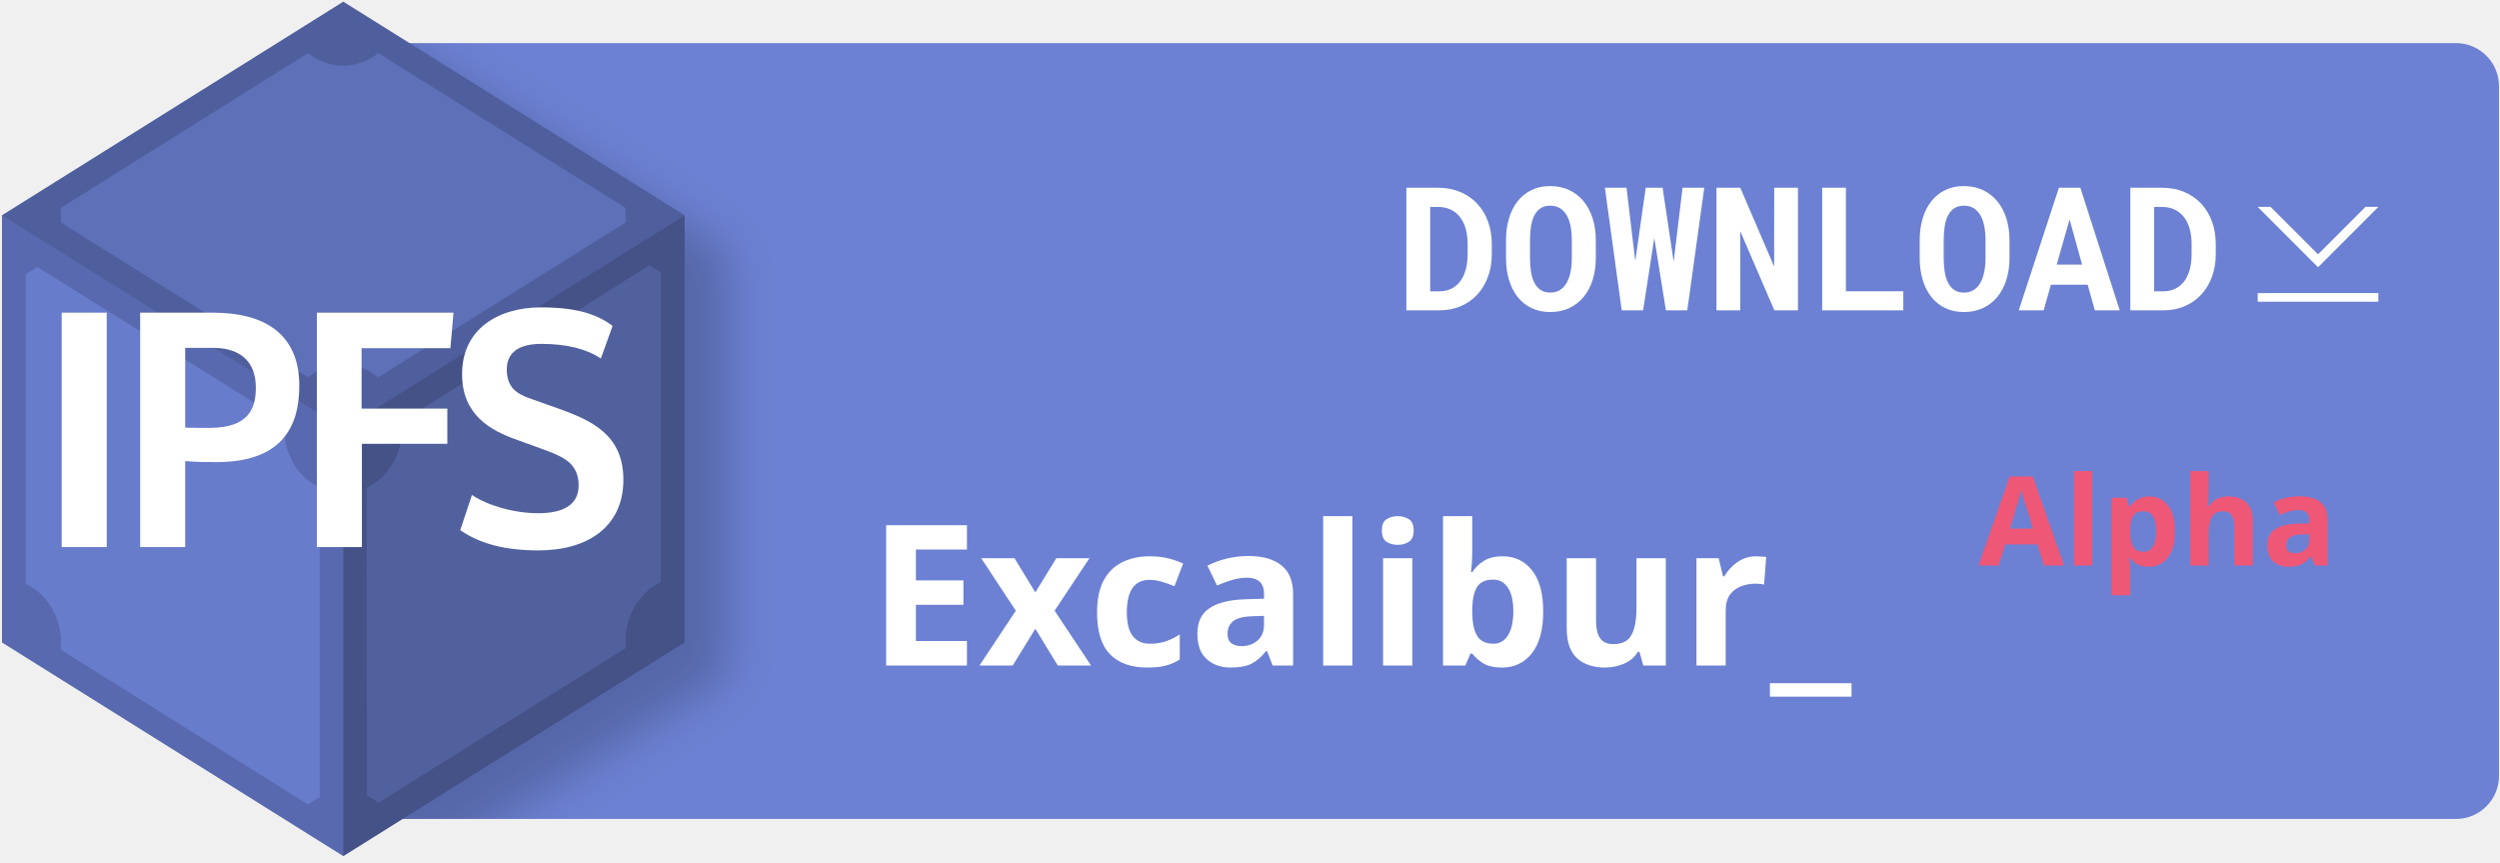
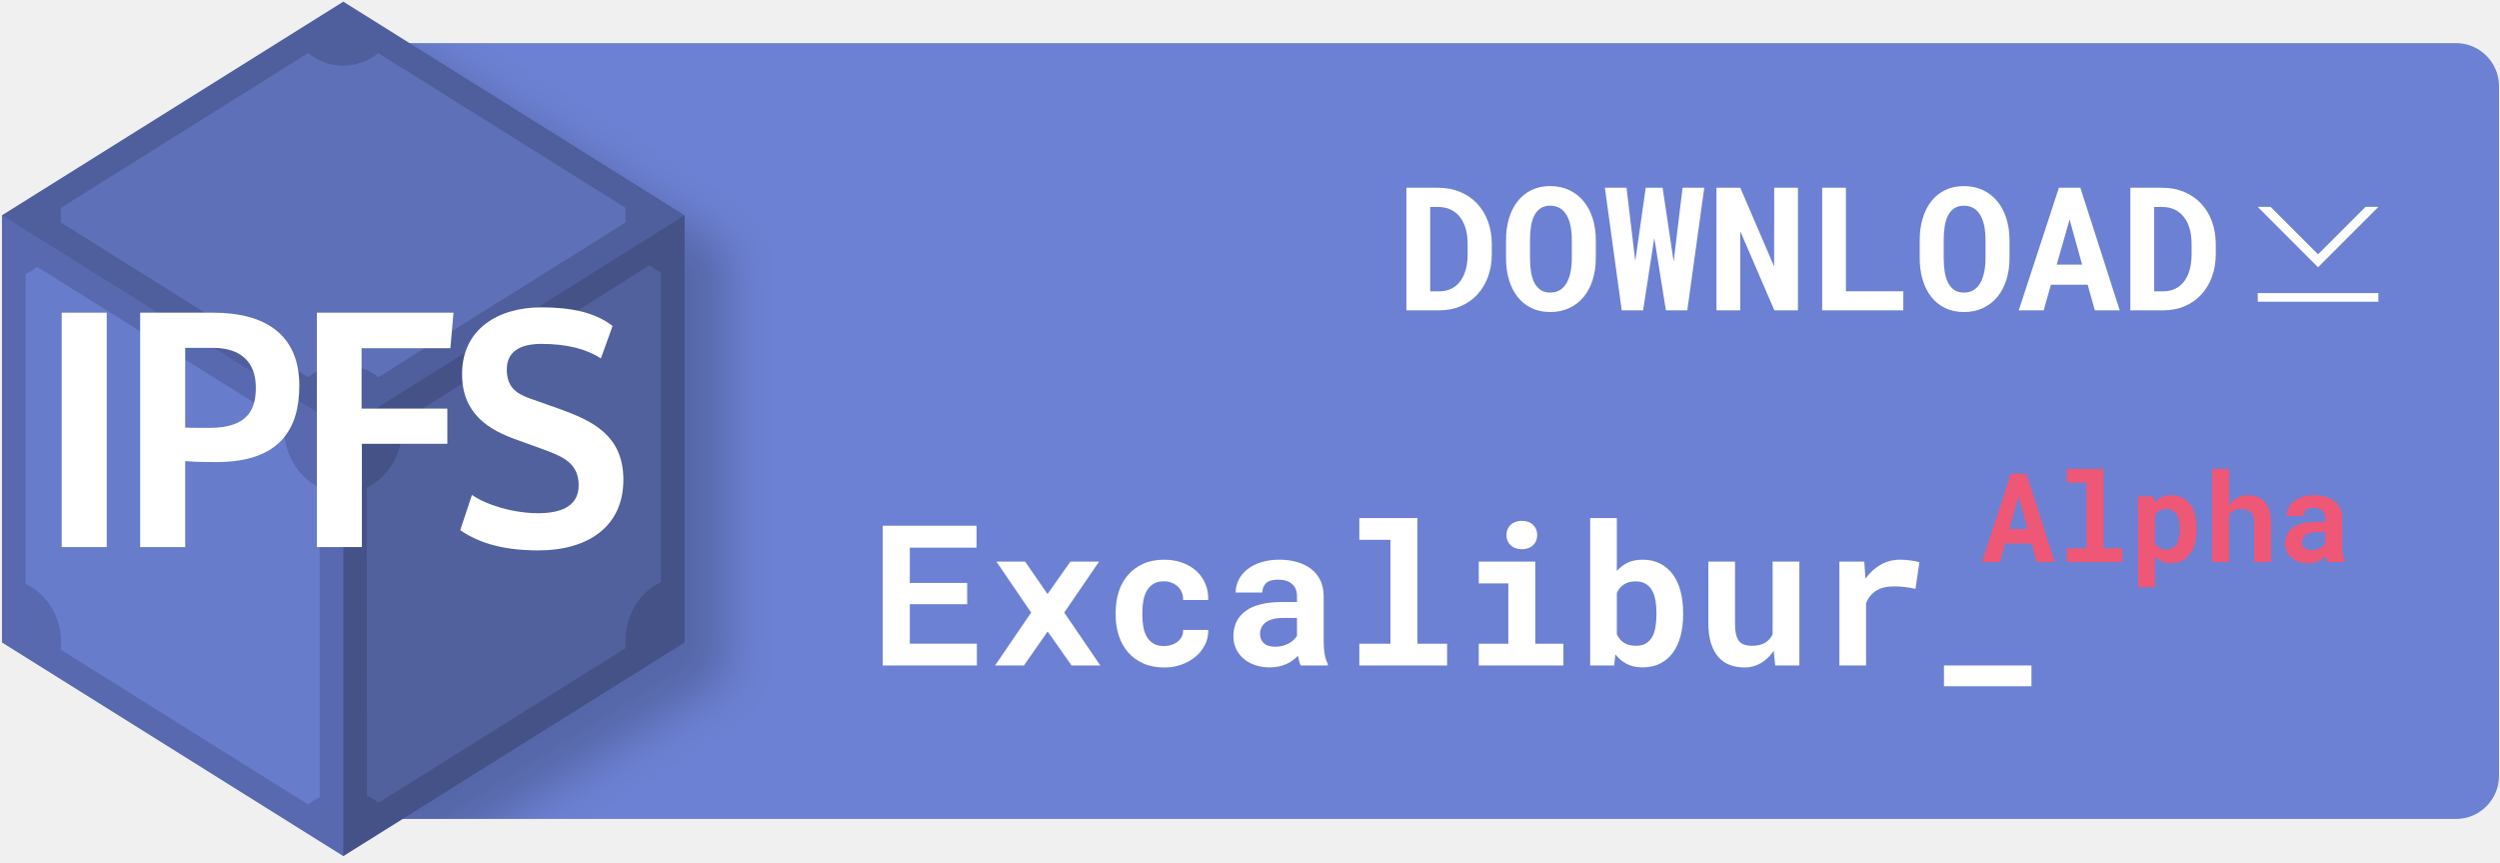
<svg xmlns="http://www.w3.org/2000/svg" xmlns:xlink="http://www.w3.org/1999/xlink" width="290px" height="100px" viewBox="0 0 290 100" version="1.1">
  <defs>
    <path d="M0,0 L245,0 C247.761,-5.07265313e-16 250,2.239 250,5 L250,85 C250,87.761 247.761,90 245,90 L0,90 L0,0 Z" id="path-1" />
    <polygon id="path-3" points="-34.768 71.528 4.839 96.306 44.446 71.528 44.446 21.972 4.839 -2.804 -34.768 21.974" />
    <filter x="-10.7%" y="-6.6%" width="121.5%" height="117.2%" filterUnits="objectBoundingBox" id="filter-4">
      <feOffset dx="0" dy="2" in="SourceAlpha" result="shadowOffsetOuter1" />
      <feGaussianBlur stdDeviation="2.5" in="shadowOffsetOuter1" result="shadowBlurOuter1" />
      <feColorMatrix values="0 0 0 0 0   0 0 0 0 0   0 0 0 0 0  0 0 0 0.2 0" type="matrix" in="shadowBlurOuter1" />
    </filter>
  </defs>
-   <g id="git/IPFSdownload" stroke="none" stroke-width="1" fill="none" fill-rule="evenodd">
+   <g id="assets/excaliburDownload" stroke="none" stroke-width="1" fill="none" fill-rule="evenodd">
    <g id="ipfsExplore">
      <g id="Shape-Copy" transform="translate(40, 5)">
        <mask id="mask-2" fill="white">
          <use xlink:href="#path-1" />
        </mask>
        <use id="Mask" fill="#6C81D3" xlink:href="#path-1" />
        <g fill-rule="nonzero" mask="url(#mask-2)" fill="black" fill-opacity="1">
          <use filter="url(#filter-4)" xlink:href="#path-3" />
        </g>
      </g>
      <g id="ipfs-logo-vector-ice-text" fill-rule="nonzero">
        <g id="Group">
          <g transform="translate(0.175615, 0.094854)" id="Shape">
            <polygon fill="#5B6DB5" points="0.056 74.433 39.663 99.212 79.27 74.433 79.27 24.877 39.663 0.101 0.056 24.879" />
            <path d="M35.575,6.069 L6.858,24.034 C6.916,24.587 6.916,25.144 6.858,25.697 L35.577,43.662 C37.998,41.726 41.301,41.726 43.723,43.662 L72.441,25.697 C72.384,25.144 72.383,24.587 72.441,24.034 L43.724,6.069 C41.303,8.005 38,8.005 35.578,6.069 L35.575,6.069 Z M75.198,30.659 L46.449,48.825 C46.786,52.065 45.134,55.165 42.376,56.469 L42.409,92.2 C42.879,92.422 43.325,92.701 43.737,93.031 L72.456,75.066 C72.119,71.826 73.771,68.726 76.529,67.422 L76.529,31.491 C76.058,31.269 75.613,30.99 75.2,30.66 L75.198,30.659 Z M4.129,30.859 C3.716,31.189 3.27,31.468 2.8,31.69 L2.8,67.621 C5.558,68.925 7.209,72.025 6.873,75.265 L35.589,93.23 C36.002,92.9 36.448,92.621 36.918,92.399 L36.918,56.468 C34.16,55.164 32.509,52.065 32.845,48.824 L4.129,30.858 L4.129,30.859 Z" fill="#6C81D3" />
          </g>
          <g transform="translate(0.178652, 0.065817)" fill="#000000" id="Shape">
            <polygon fill-opacity="0.251" points="39.661 99.241 79.268 74.462 79.268 24.906 39.661 49.684" />
            <polygon fill-opacity="0.039" points="39.661 99.241 39.661 49.684 0.054 24.906 0.054 74.462" />
            <polygon fill-opacity="0.13" points="0.053 24.906 39.66 49.684 79.267 24.906 39.66 0.128" />
          </g>
        </g>
        <g id="Group" transform="translate(7, 35.5)" fill="#FFFFFF">
          <polygon id="Shape" points="5.385 0.77 0.159 0.77 0.159 27.961 5.385 27.961" />
          <path d="M14.491,27.961 L14.491,17.986 C15.779,18.101 17.068,18.101 18.141,18.101 C25.586,18.101 27.734,14.134 27.734,9.243 C27.734,3.312 23.797,0.77 17.712,0.77 L9.265,0.77 L9.265,27.961 L14.491,27.961 Z M17.318,14.134 C16.352,14.134 14.92,14.134 14.491,14.096 L14.491,4.853 L17.748,4.853 C20.897,4.853 22.687,6.47 22.687,9.436 L22.687,9.513 C22.687,11.824 21.9,14.134 17.318,14.134 Z" id="Shape" />
          <polygon id="Shape" points="45.626 0.77 29.77 0.77 29.77 27.961 34.996 27.961 34.996 15.983 44.91 15.983 44.91 11.901 34.96 11.901 34.96 4.891 45.268 4.891" />
          <path d="M62.728,6.085 L64.088,2.311 C62.048,0.732 59.292,0.154 55.82,0.154 C50.773,0.154 46.621,2.696 46.621,7.895 C46.621,12.555 49.807,14.404 52.992,15.521 L56.178,16.676 C58.361,17.485 60.151,18.255 60.151,20.797 C60.151,23.108 58.29,24.032 55.462,24.032 C52.599,24.032 49.521,23.108 47.767,21.914 L46.407,25.997 C48.697,27.576 51.596,28.346 55.498,28.346 C61.046,28.346 65.341,25.727 65.341,20.143 C65.341,14.943 61.654,13.287 57.932,11.939 L54.46,10.707 C52.957,10.168 51.811,9.436 51.811,7.356 C51.811,5.238 53.422,4.391 55.82,4.391 C58.755,4.391 61.046,4.968 62.728,6.085 Z" id="Shape" />
        </g>
      </g>
      <path d="M163.205,36 L163.205,21.781 L166.887,21.781 C167.831,21.781 168.685,21.942 169.45,22.265 C170.215,22.587 170.869,23.036 171.413,23.612 C171.957,24.188 172.377,24.877 172.673,25.678 C172.969,26.479 173.117,27.357 173.117,28.314 L173.117,29.486 C173.117,30.443 172.969,31.321 172.673,32.118 C172.377,32.916 171.962,33.603 171.428,34.179 C170.894,34.755 170.253,35.202 169.504,35.521 C168.755,35.84 167.928,36 167.023,36 L163.205,36 Z M165.969,24.008 L165.969,33.793 L167.023,33.793 C167.538,33.793 167.998,33.695 168.405,33.5 C168.812,33.305 169.157,33.021 169.44,32.65 C169.724,32.279 169.94,31.828 170.09,31.298 C170.24,30.767 170.314,30.163 170.314,29.486 L170.314,28.295 C170.314,27.657 170.241,27.076 170.095,26.552 C169.948,26.028 169.73,25.577 169.44,25.199 C169.151,24.822 168.793,24.529 168.366,24.32 C167.94,24.112 167.447,24.008 166.887,24.008 L165.969,24.008 Z M185.188,29.936 C185.188,30.847 185.067,31.687 184.826,32.455 C184.585,33.223 184.237,33.884 183.781,34.438 C183.326,34.991 182.771,35.422 182.116,35.731 C181.462,36.041 180.725,36.195 179.904,36.195 C179.084,36.195 178.355,36.041 177.717,35.731 C177.079,35.422 176.542,34.989 176.105,34.433 C175.669,33.876 175.337,33.215 175.109,32.45 C174.882,31.685 174.768,30.847 174.768,29.936 L174.768,27.865 C174.768,26.954 174.882,26.114 175.109,25.346 C175.337,24.577 175.669,23.915 176.105,23.358 C176.542,22.802 177.077,22.367 177.712,22.055 C178.347,21.742 179.074,21.586 179.895,21.586 C180.721,21.586 181.462,21.742 182.116,22.055 C182.771,22.367 183.326,22.802 183.781,23.358 C184.237,23.915 184.585,24.577 184.826,25.346 C185.067,26.114 185.188,26.954 185.188,27.865 L185.188,29.936 Z M182.404,27.846 C182.404,27.266 182.357,26.732 182.263,26.244 C182.168,25.756 182.02,25.336 181.818,24.984 C181.617,24.633 181.358,24.358 181.042,24.159 C180.726,23.961 180.344,23.861 179.895,23.861 C179.452,23.861 179.081,23.961 178.781,24.159 C178.482,24.358 178.241,24.633 178.059,24.984 C177.876,25.336 177.746,25.756 177.668,26.244 C177.59,26.732 177.551,27.266 177.551,27.846 L177.551,29.936 C177.551,30.508 177.59,31.039 177.668,31.527 C177.746,32.016 177.876,32.439 178.059,32.797 C178.241,33.155 178.482,33.435 178.781,33.637 C179.081,33.839 179.455,33.939 179.904,33.939 C180.347,33.939 180.726,33.839 181.042,33.637 C181.358,33.435 181.615,33.157 181.813,32.802 C182.012,32.447 182.16,32.025 182.258,31.537 C182.355,31.049 182.404,30.515 182.404,29.936 L182.404,27.846 Z M194.221,30.346 L195.256,21.781 L197.775,21.781 L195.803,36 L193.322,36 L191.975,27.602 L190.676,36 L188.195,36 L186.242,21.781 L188.752,21.781 L189.768,30.287 L190.979,21.781 L192.941,21.781 L194.221,30.346 Z M208.645,36 L205.91,36 L201.955,26.83 L201.955,36 L199.191,36 L199.191,21.781 L201.955,21.781 L205.881,30.912 L205.891,21.781 L208.645,21.781 L208.645,36 Z M214.211,33.783 L220.871,33.783 L220.871,36 L211.457,36 L211.457,21.781 L214.211,21.781 L214.211,33.783 Z M233.195,29.936 C233.195,30.847 233.075,31.687 232.834,32.455 C232.593,33.223 232.245,33.884 231.789,34.438 C231.333,34.991 230.778,35.422 230.124,35.731 C229.47,36.041 228.732,36.195 227.912,36.195 C227.092,36.195 226.363,36.041 225.725,35.731 C225.087,35.422 224.549,34.989 224.113,34.433 C223.677,33.876 223.345,33.215 223.117,32.45 C222.889,31.685 222.775,30.847 222.775,29.936 L222.775,27.865 C222.775,26.954 222.889,26.114 223.117,25.346 C223.345,24.577 223.677,23.915 224.113,23.358 C224.549,22.802 225.085,22.367 225.72,22.055 C226.354,21.742 227.082,21.586 227.902,21.586 C228.729,21.586 229.47,21.742 230.124,22.055 C230.778,22.367 231.333,22.802 231.789,23.358 C232.245,23.915 232.593,24.577 232.834,25.346 C233.075,26.114 233.195,26.954 233.195,27.865 L233.195,29.936 Z M230.412,27.846 C230.412,27.266 230.365,26.732 230.271,26.244 C230.176,25.756 230.028,25.336 229.826,24.984 C229.624,24.633 229.366,24.358 229.05,24.159 C228.734,23.961 228.352,23.861 227.902,23.861 C227.46,23.861 227.089,23.961 226.789,24.159 C226.49,24.358 226.249,24.633 226.066,24.984 C225.884,25.336 225.754,25.756 225.676,26.244 C225.598,26.732 225.559,27.266 225.559,27.846 L225.559,29.936 C225.559,30.508 225.598,31.039 225.676,31.527 C225.754,32.016 225.884,32.439 226.066,32.797 C226.249,33.155 226.49,33.435 226.789,33.637 C227.089,33.839 227.463,33.939 227.912,33.939 C228.355,33.939 228.734,33.839 229.05,33.637 C229.366,33.435 229.623,33.157 229.821,32.802 C230.02,32.447 230.168,32.025 230.266,31.537 C230.363,31.049 230.412,30.515 230.412,29.936 L230.412,27.846 Z M242.268,33.031 L238,33.031 L237.16,36 L234.27,36 L238.928,21.781 L241.418,21.781 L245.988,36 L243.098,36 L242.268,33.031 Z M238.674,30.697 L241.623,30.697 L240.168,25.463 L238.674,30.697 Z M247.219,36 L247.219,21.781 L250.9,21.781 C251.844,21.781 252.699,21.942 253.464,22.265 C254.229,22.587 254.883,23.036 255.427,23.612 C255.97,24.188 256.39,24.877 256.687,25.678 C256.983,26.479 257.131,27.357 257.131,28.314 L257.131,29.486 C257.131,30.443 256.983,31.321 256.687,32.118 C256.39,32.916 255.975,33.603 255.441,34.179 C254.908,34.755 254.266,35.202 253.518,35.521 C252.769,35.84 251.942,36 251.037,36 L247.219,36 Z M249.982,24.008 L249.982,33.793 L251.037,33.793 C251.551,33.793 252.012,33.695 252.419,33.5 C252.826,33.305 253.171,33.021 253.454,32.65 C253.737,32.279 253.954,31.828 254.104,31.298 C254.253,30.767 254.328,30.163 254.328,29.486 L254.328,28.295 C254.328,27.657 254.255,27.076 254.108,26.552 C253.962,26.028 253.744,25.577 253.454,25.199 C253.164,24.822 252.806,24.529 252.38,24.32 C251.953,24.112 251.46,24.008 250.9,24.008 L249.982,24.008 Z" id="DOWNLOAD" fill="#FFFFFF" />
      <g id="Group-2" transform="translate(262, 24)" fill="#FFFFFF">
        <rect id="Rectangle" x="0" y="10" width="14" height="1" />
        <polygon id="Path-2" points="0 0 7 7 14 0 12.5 0 7 5.5 1.5 0" />
      </g>
-       <g id="logo/identity/excalibur1" transform="translate(102, 55)" font-family="RobotoMono-Bold, Roboto Mono" font-weight="bold">
-         <g id="logo" transform="translate(-1.4, -2.4)">
-           <text id="Excalibur_" font-size="22.8" fill="#FFFFFF">
-             <tspan x="0.189" y="24.6">Excalibur_</tspan>
-           </text>
-           <text id="Alpha" font-size="14.4" fill="#EF5777">
-             <tspan x="128.996" y="13">Alpha</tspan>
-           </text>
+       <g id="logo/identity/excaliburOutlines" transform="translate(102.0137, 55.59271)">
+         <g id="logo" transform="translate(0, -3.6)">
+           <path d="M10.222,18.097 L3.565,18.097 L3.565,22.673 L11.347,22.673 L11.347,25.2 L0.425,25.2 L0.425,8.991 L11.313,8.991 L11.313,11.54 L3.565,11.54 L3.565,15.626 L10.222,15.626 L10.222,18.097 Z M19.552,16.917 L22.201,13.154 L25.53,13.154 L21.489,19.066 L25.675,25.2 L22.335,25.2 L19.563,21.259 L16.813,25.2 L13.462,25.2 L17.648,19.066 L13.618,13.154 L16.946,13.154 L19.552,16.917 Z M33.056,22.951 C33.36,22.951 33.649,22.907 33.924,22.818 C34.199,22.729 34.44,22.602 34.648,22.439 C34.855,22.276 35.017,22.079 35.132,21.849 C35.247,21.619 35.297,21.363 35.282,21.081 L38.199,21.081 C38.214,21.704 38.086,22.283 37.815,22.818 C37.544,23.352 37.175,23.812 36.707,24.198 C36.24,24.584 35.696,24.886 35.076,25.105 C34.457,25.324 33.802,25.434 33.111,25.434 C32.176,25.434 31.356,25.276 30.651,24.961 C29.946,24.645 29.358,24.213 28.886,23.664 C28.415,23.114 28.059,22.471 27.818,21.732 C27.576,20.994 27.456,20.201 27.456,19.355 L27.456,19.021 C27.456,18.175 27.575,17.383 27.812,16.644 C28.05,15.906 28.406,15.262 28.881,14.713 C29.356,14.164 29.944,13.729 30.645,13.41 C31.347,13.091 32.161,12.932 33.089,12.932 C33.831,12.932 34.518,13.043 35.149,13.266 C35.779,13.488 36.323,13.802 36.78,14.206 C37.236,14.611 37.59,15.101 37.843,15.676 C38.095,16.251 38.214,16.895 38.199,17.607 L35.282,17.607 C35.297,17.311 35.253,17.029 35.149,16.761 C35.045,16.494 34.893,16.264 34.692,16.071 C34.492,15.878 34.251,15.724 33.969,15.609 C33.687,15.494 33.379,15.437 33.045,15.437 C32.555,15.437 32.15,15.537 31.831,15.737 C31.512,15.938 31.258,16.205 31.068,16.539 C30.879,16.873 30.746,17.255 30.668,17.685 C30.59,18.116 30.551,18.561 30.551,19.021 L30.551,19.355 C30.551,19.823 30.588,20.274 30.662,20.708 C30.736,21.142 30.868,21.524 31.057,21.855 C31.247,22.185 31.503,22.45 31.825,22.651 C32.148,22.851 32.558,22.951 33.056,22.951 Z M48.931,25.2 C48.857,25.052 48.794,24.881 48.742,24.688 C48.69,24.495 48.645,24.291 48.608,24.076 C48.437,24.261 48.241,24.436 48.018,24.599 C47.796,24.762 47.549,24.905 47.278,25.027 C47.007,25.15 46.708,25.246 46.382,25.317 C46.055,25.387 45.703,25.423 45.324,25.423 C44.708,25.423 44.142,25.334 43.626,25.155 C43.11,24.977 42.667,24.729 42.296,24.41 C41.925,24.09 41.635,23.71 41.428,23.268 C41.22,22.827 41.116,22.346 41.116,21.827 C41.116,20.558 41.589,19.576 42.535,18.882 C43.482,18.188 44.894,17.841 46.771,17.841 L48.497,17.841 L48.497,17.129 C48.497,16.55 48.308,16.092 47.929,15.754 C47.551,15.416 47.005,15.247 46.293,15.247 C45.662,15.247 45.202,15.383 44.912,15.654 C44.623,15.925 44.478,16.286 44.478,16.739 L41.383,16.739 C41.383,16.227 41.496,15.741 41.723,15.281 C41.949,14.821 42.279,14.416 42.713,14.067 C43.148,13.718 43.678,13.442 44.305,13.238 C44.933,13.034 45.651,12.932 46.46,12.932 C47.187,12.932 47.864,13.021 48.491,13.199 C49.118,13.377 49.662,13.64 50.122,13.989 C50.582,14.338 50.942,14.778 51.202,15.308 C51.462,15.839 51.592,16.453 51.592,17.151 L51.592,22.317 C51.592,22.962 51.633,23.497 51.714,23.92 C51.796,24.343 51.915,24.706 52.071,25.011 L52.071,25.2 L48.931,25.2 Z M45.981,23.029 C46.293,23.029 46.582,22.992 46.849,22.918 C47.116,22.844 47.358,22.747 47.573,22.628 C47.788,22.51 47.974,22.374 48.129,22.222 C48.285,22.07 48.408,21.916 48.497,21.76 L48.497,19.689 L46.916,19.689 C46.434,19.689 46.022,19.736 45.68,19.828 C45.339,19.921 45.061,20.051 44.845,20.218 C44.63,20.385 44.471,20.585 44.367,20.819 C44.263,21.053 44.211,21.307 44.211,21.582 C44.211,21.997 44.357,22.343 44.65,22.617 C44.944,22.892 45.387,23.029 45.981,23.029 Z M55.733,8.1 L62.469,8.1 L62.469,22.684 L65.92,22.684 L65.92,25.2 L55.733,25.2 L55.733,22.684 L59.34,22.684 L59.34,10.627 L55.733,10.627 L55.733,8.1 Z M69.594,13.154 L76.151,13.154 L76.151,22.684 L79.413,22.684 L79.413,25.2 L69.594,25.2 L69.594,22.684 L73.022,22.684 L73.022,15.681 L69.594,15.681 L69.594,13.154 Z M72.8,10.071 C72.8,9.833 72.842,9.612 72.928,9.408 C73.013,9.204 73.134,9.03 73.29,8.885 C73.446,8.74 73.633,8.627 73.852,8.545 C74.071,8.464 74.314,8.423 74.581,8.423 C75.13,8.423 75.566,8.577 75.889,8.885 C76.212,9.193 76.373,9.588 76.373,10.071 C76.373,10.553 76.212,10.948 75.889,11.256 C75.566,11.564 75.13,11.718 74.581,11.718 C74.314,11.718 74.071,11.677 73.852,11.596 C73.633,11.514 73.446,11.401 73.29,11.256 C73.134,11.111 73.013,10.937 72.928,10.733 C72.842,10.529 72.8,10.308 72.8,10.071 Z M93.306,19.3 C93.306,20.198 93.208,21.021 93.011,21.771 C92.815,22.521 92.52,23.166 92.126,23.708 C91.733,24.25 91.243,24.671 90.657,24.972 C90.071,25.272 89.388,25.423 88.608,25.423 C87.903,25.423 87.293,25.291 86.777,25.027 C86.261,24.764 85.818,24.395 85.447,23.92 L85.302,25.2 L82.519,25.2 L82.519,8.1 L85.614,8.1 L85.614,14.245 C85.97,13.83 86.391,13.507 86.877,13.277 C87.363,13.047 87.933,12.932 88.586,12.932 C89.373,12.932 90.061,13.084 90.651,13.388 C91.241,13.692 91.733,14.115 92.126,14.657 C92.52,15.199 92.815,15.847 93.011,16.6 C93.208,17.353 93.306,18.175 93.306,19.066 L93.306,19.3 Z M90.212,19.066 C90.212,18.576 90.174,18.112 90.1,17.674 C90.026,17.236 89.898,16.852 89.716,16.522 C89.534,16.192 89.288,15.93 88.976,15.737 C88.664,15.544 88.274,15.448 87.807,15.448 C87.243,15.448 86.784,15.566 86.432,15.804 C86.079,16.041 85.807,16.368 85.614,16.784 L85.614,21.582 C85.807,21.997 86.079,22.324 86.432,22.562 C86.784,22.799 87.25,22.918 87.829,22.918 C88.297,22.918 88.683,22.827 88.987,22.645 C89.291,22.463 89.534,22.211 89.716,21.888 C89.898,21.565 90.026,21.183 90.1,20.741 C90.174,20.3 90.212,19.819 90.212,19.3 L90.212,19.066 Z M103.816,23.508 C103.408,24.109 102.916,24.58 102.341,24.922 C101.766,25.263 101.137,25.434 100.454,25.434 C99.83,25.434 99.259,25.337 98.739,25.144 C98.22,24.951 97.774,24.645 97.403,24.226 C97.032,23.807 96.745,23.272 96.541,22.623 C96.336,21.973 96.234,21.192 96.234,20.279 L96.234,13.154 L99.329,13.154 L99.329,20.302 C99.329,20.791 99.365,21.203 99.435,21.537 C99.506,21.871 99.619,22.14 99.775,22.344 C99.93,22.549 100.135,22.695 100.387,22.784 C100.639,22.873 100.947,22.918 101.311,22.918 C101.927,22.918 102.428,22.801 102.814,22.567 C103.2,22.333 103.493,22.012 103.693,21.604 L103.693,13.154 L106.799,13.154 L106.799,25.2 L103.994,25.2 L103.816,23.508 Z M118.467,12.932 C118.934,12.932 119.367,12.963 119.764,13.026 C120.161,13.089 120.482,13.158 120.727,13.232 L120.27,16.316 C119.862,16.22 119.444,16.147 119.018,16.099 C118.591,16.051 118.185,16.027 117.799,16.027 C116.93,16.027 116.234,16.194 115.711,16.528 C115.188,16.862 114.796,17.34 114.537,17.964 L114.537,25.2 L111.442,25.2 L111.442,13.154 L114.325,13.154 L114.47,15.125 C114.96,14.442 115.546,13.906 116.229,13.516 C116.912,13.126 117.658,12.932 118.467,12.932 Z M133.73,27.616 L123.577,27.616 L123.577,25.2 L133.73,25.2 L133.73,27.616 Z" id="Excalibur_" fill="#FFFFFF" />
+           <path d="M133.752,11.062 L130.679,11.062 L130.075,13.2 L127.993,13.2 L131.347,2.962 L133.14,2.962 L136.431,13.2 L134.35,13.2 L133.752,11.062 Z M131.164,9.382 L133.288,9.382 L132.24,5.613 L131.164,9.382 Z M137.837,2.4 L142.091,2.4 L142.091,11.611 L144.271,11.611 L144.271,13.2 L137.837,13.2 L137.837,11.611 L140.115,11.611 L140.115,3.996 L137.837,3.996 L137.837,2.4 Z M152.905,9.466 C152.905,10.02 152.841,10.533 152.712,11.006 C152.583,11.48 152.393,11.889 152.142,12.233 C151.891,12.578 151.581,12.848 151.211,13.045 C150.84,13.242 150.416,13.341 149.938,13.341 C149.53,13.341 149.171,13.27 148.862,13.13 C148.553,12.989 148.283,12.792 148.054,12.539 L148.054,16.125 L146.099,16.125 L146.099,5.592 L147.906,5.592 L147.976,6.338 C148.211,6.056 148.487,5.838 148.806,5.684 C149.125,5.529 149.497,5.452 149.924,5.452 C150.407,5.452 150.833,5.544 151.204,5.729 C151.574,5.914 151.886,6.177 152.139,6.517 C152.392,6.857 152.583,7.264 152.712,7.74 C152.841,8.216 152.905,8.742 152.905,9.319 L152.905,9.466 Z M150.95,9.319 C150.95,9 150.921,8.701 150.863,8.422 C150.804,8.143 150.713,7.902 150.588,7.698 C150.464,7.494 150.305,7.334 150.11,7.216 C149.916,7.099 149.68,7.041 149.404,7.041 C149.061,7.041 148.781,7.107 148.563,7.241 C148.345,7.375 148.175,7.563 148.054,7.807 L148.054,10.985 C148.175,11.224 148.345,11.415 148.563,11.558 C148.781,11.701 149.066,11.773 149.418,11.773 C149.694,11.773 149.93,11.712 150.124,11.59 C150.319,11.468 150.477,11.302 150.599,11.091 C150.721,10.88 150.81,10.635 150.866,10.356 C150.922,10.077 150.95,9.78 150.95,9.466 L150.95,9.319 Z M156.667,6.64 C156.92,6.27 157.228,5.979 157.591,5.768 C157.955,5.557 158.361,5.452 158.811,5.452 C159.21,5.452 159.575,5.511 159.908,5.631 C160.241,5.75 160.527,5.937 160.766,6.19 C161.005,6.443 161.191,6.768 161.325,7.164 C161.459,7.56 161.525,8.037 161.525,8.595 L161.525,13.2 L159.571,13.2 L159.571,8.58 C159.571,8.309 159.537,8.074 159.469,7.877 C159.401,7.68 159.304,7.521 159.177,7.399 C159.05,7.277 158.898,7.187 158.72,7.129 C158.542,7.07 158.34,7.041 158.115,7.041 C157.787,7.041 157.502,7.099 157.261,7.216 C157.02,7.334 156.821,7.498 156.667,7.709 L156.667,13.2 L154.712,13.2 L154.712,2.4 L156.667,2.4 L156.667,6.64 Z M168.107,13.2 C168.06,13.106 168.02,12.998 167.987,12.877 C167.954,12.755 167.926,12.626 167.903,12.49 C167.795,12.607 167.671,12.717 167.53,12.82 C167.389,12.923 167.234,13.014 167.062,13.091 C166.891,13.168 166.703,13.229 166.496,13.274 C166.29,13.318 166.068,13.341 165.829,13.341 C165.439,13.341 165.082,13.284 164.756,13.172 C164.43,13.059 164.15,12.902 163.916,12.701 C163.682,12.499 163.499,12.259 163.368,11.98 C163.236,11.701 163.171,11.398 163.171,11.07 C163.171,10.268 163.47,9.648 164.067,9.21 C164.665,8.771 165.557,8.552 166.743,8.552 L167.832,8.552 L167.832,8.102 C167.832,7.737 167.713,7.447 167.474,7.234 C167.235,7.021 166.89,6.914 166.44,6.914 C166.042,6.914 165.751,7 165.568,7.171 C165.386,7.342 165.294,7.57 165.294,7.856 L163.339,7.856 C163.339,7.533 163.411,7.226 163.554,6.935 C163.697,6.645 163.905,6.389 164.18,6.169 C164.454,5.948 164.789,5.774 165.185,5.645 C165.581,5.516 166.035,5.452 166.546,5.452 C167.005,5.452 167.433,5.508 167.829,5.62 C168.225,5.733 168.568,5.899 168.859,6.12 C169.15,6.34 169.377,6.618 169.541,6.953 C169.705,7.288 169.787,7.676 169.787,8.116 L169.787,11.379 C169.787,11.787 169.813,12.124 169.864,12.391 C169.916,12.659 169.991,12.888 170.089,13.08 L170.089,13.2 L168.107,13.2 Z M166.243,11.829 C166.44,11.829 166.623,11.805 166.792,11.759 C166.961,11.712 167.113,11.651 167.249,11.576 C167.385,11.501 167.502,11.415 167.6,11.319 C167.699,11.223 167.776,11.126 167.832,11.027 L167.832,9.72 L166.834,9.72 C166.529,9.72 166.269,9.749 166.054,9.807 C165.838,9.866 165.662,9.948 165.526,10.054 C165.39,10.159 165.289,10.286 165.224,10.433 C165.158,10.581 165.125,10.741 165.125,10.915 C165.125,11.177 165.218,11.395 165.403,11.569 C165.588,11.742 165.868,11.829 166.243,11.829 Z" id="Alpha" fill="#EF5777" />
        </g>
      </g>
    </g>
  </g>
</svg>
